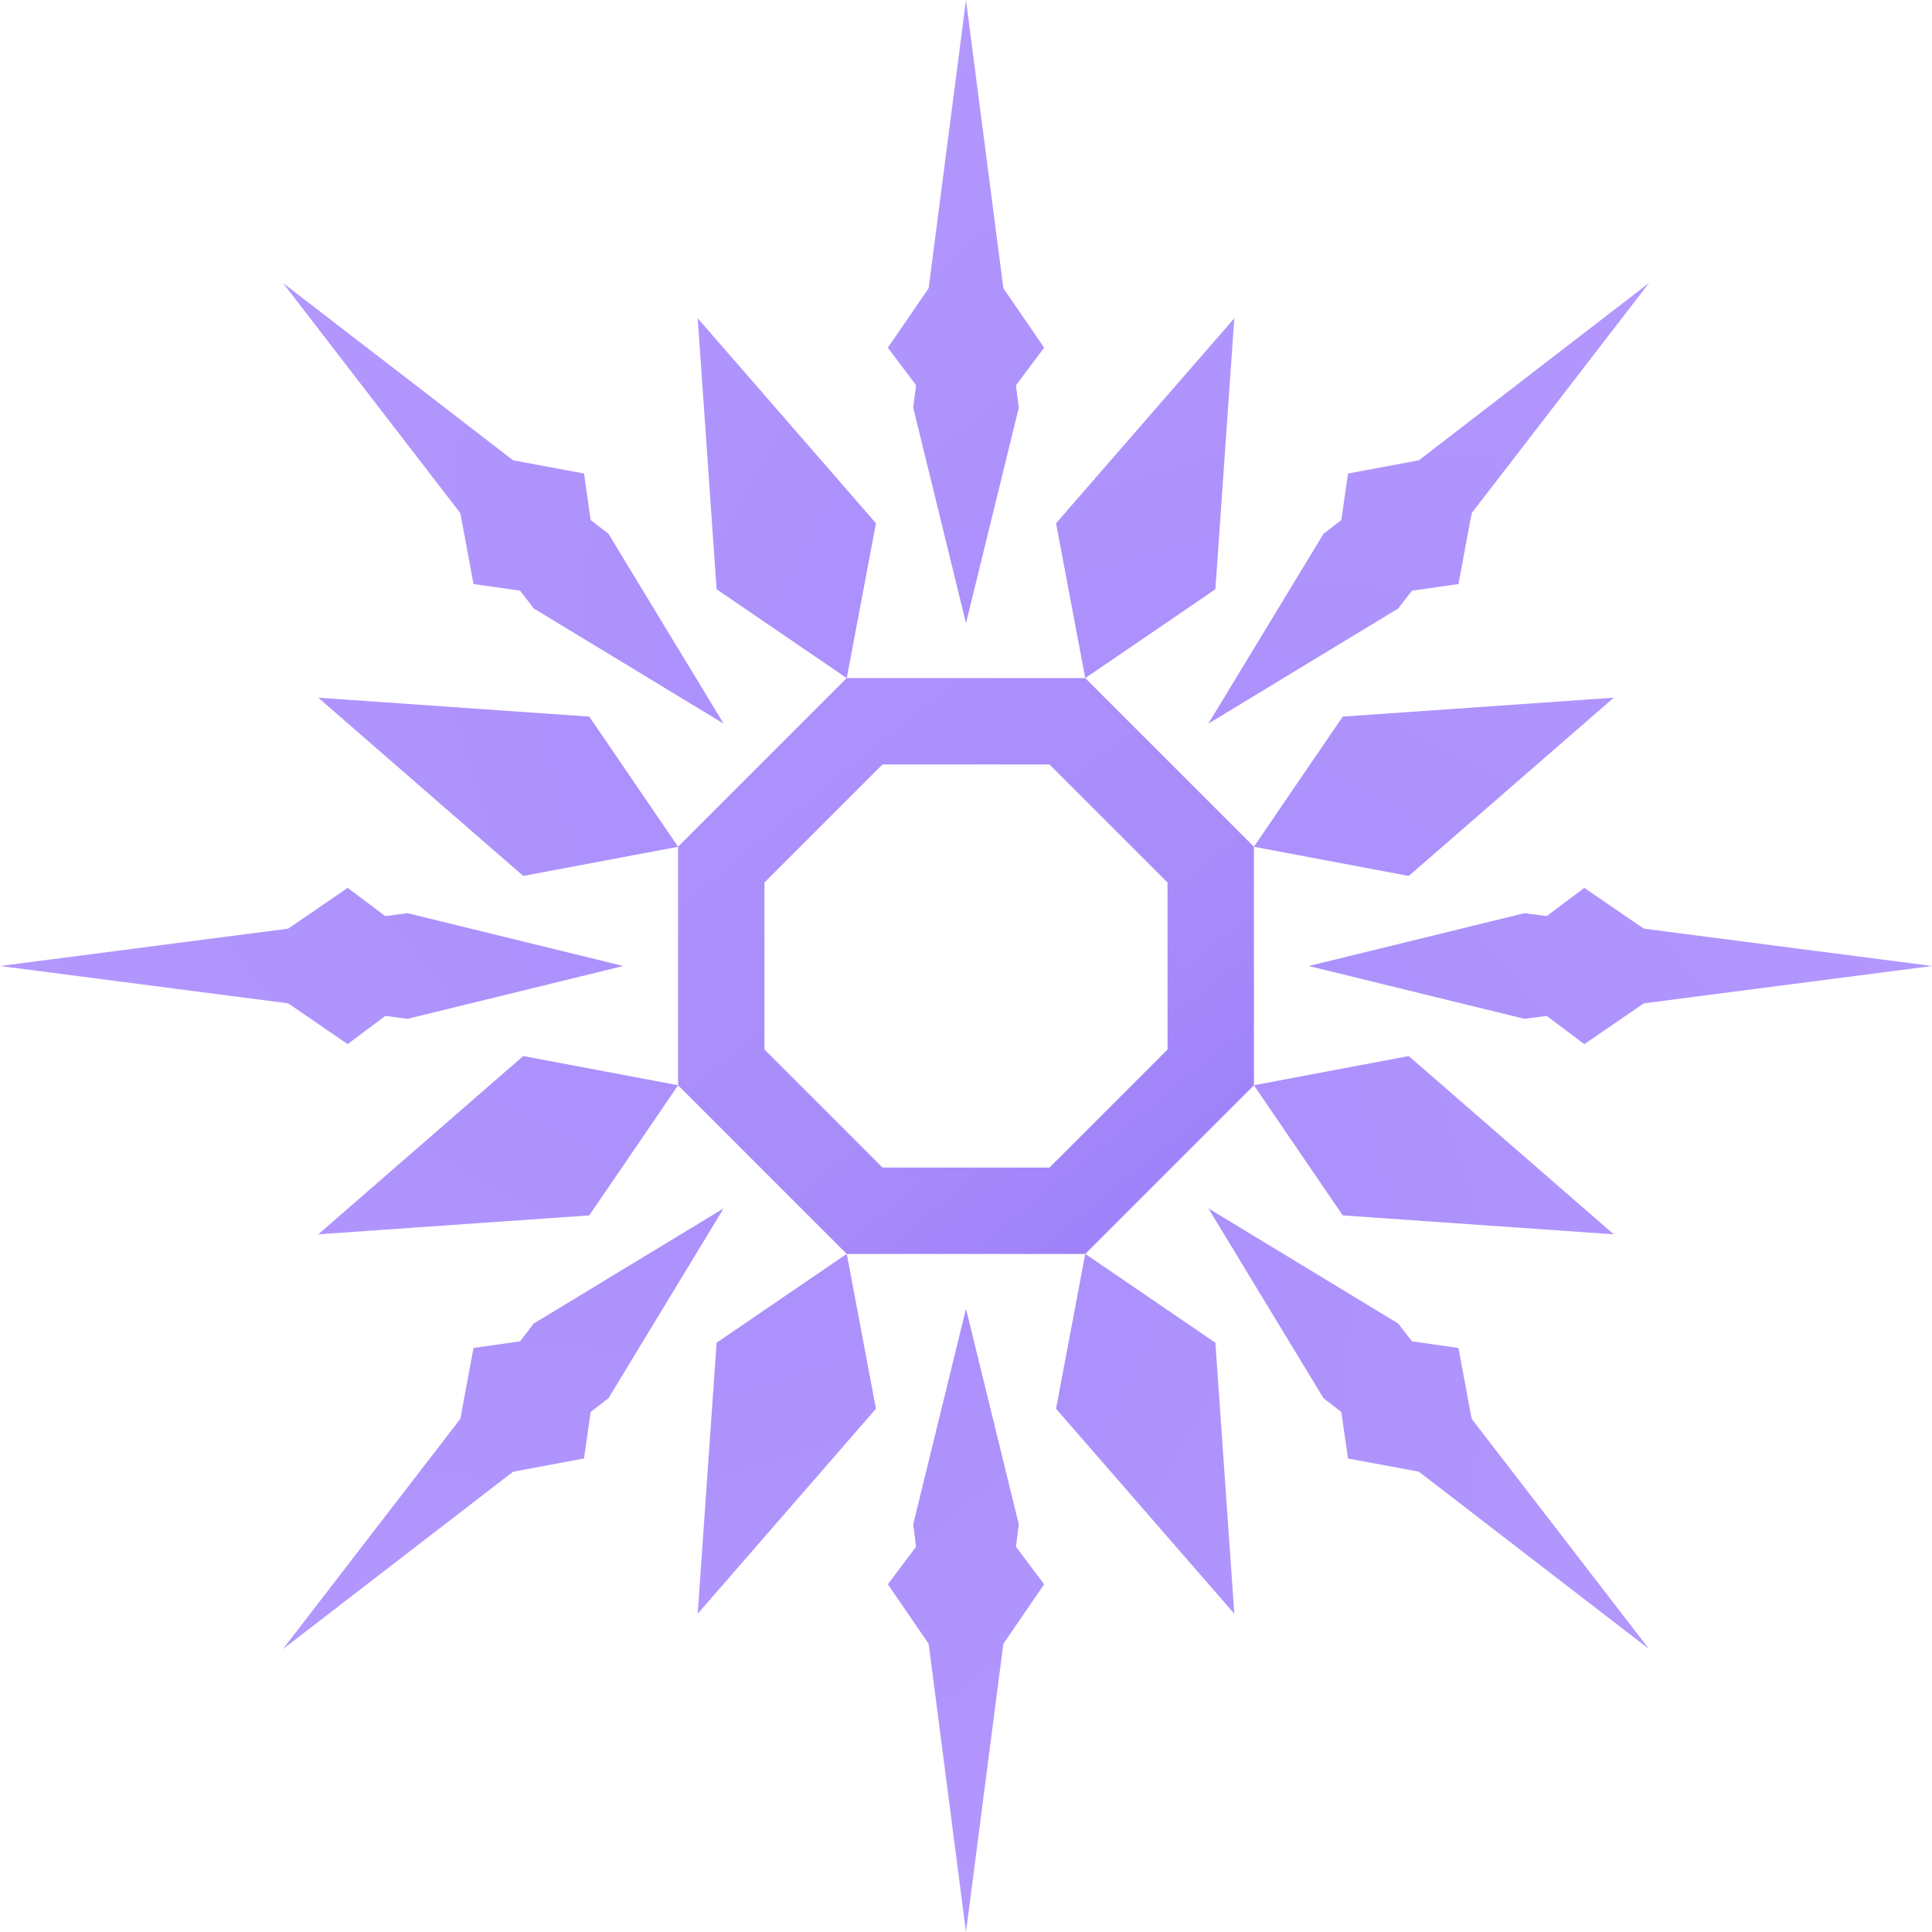
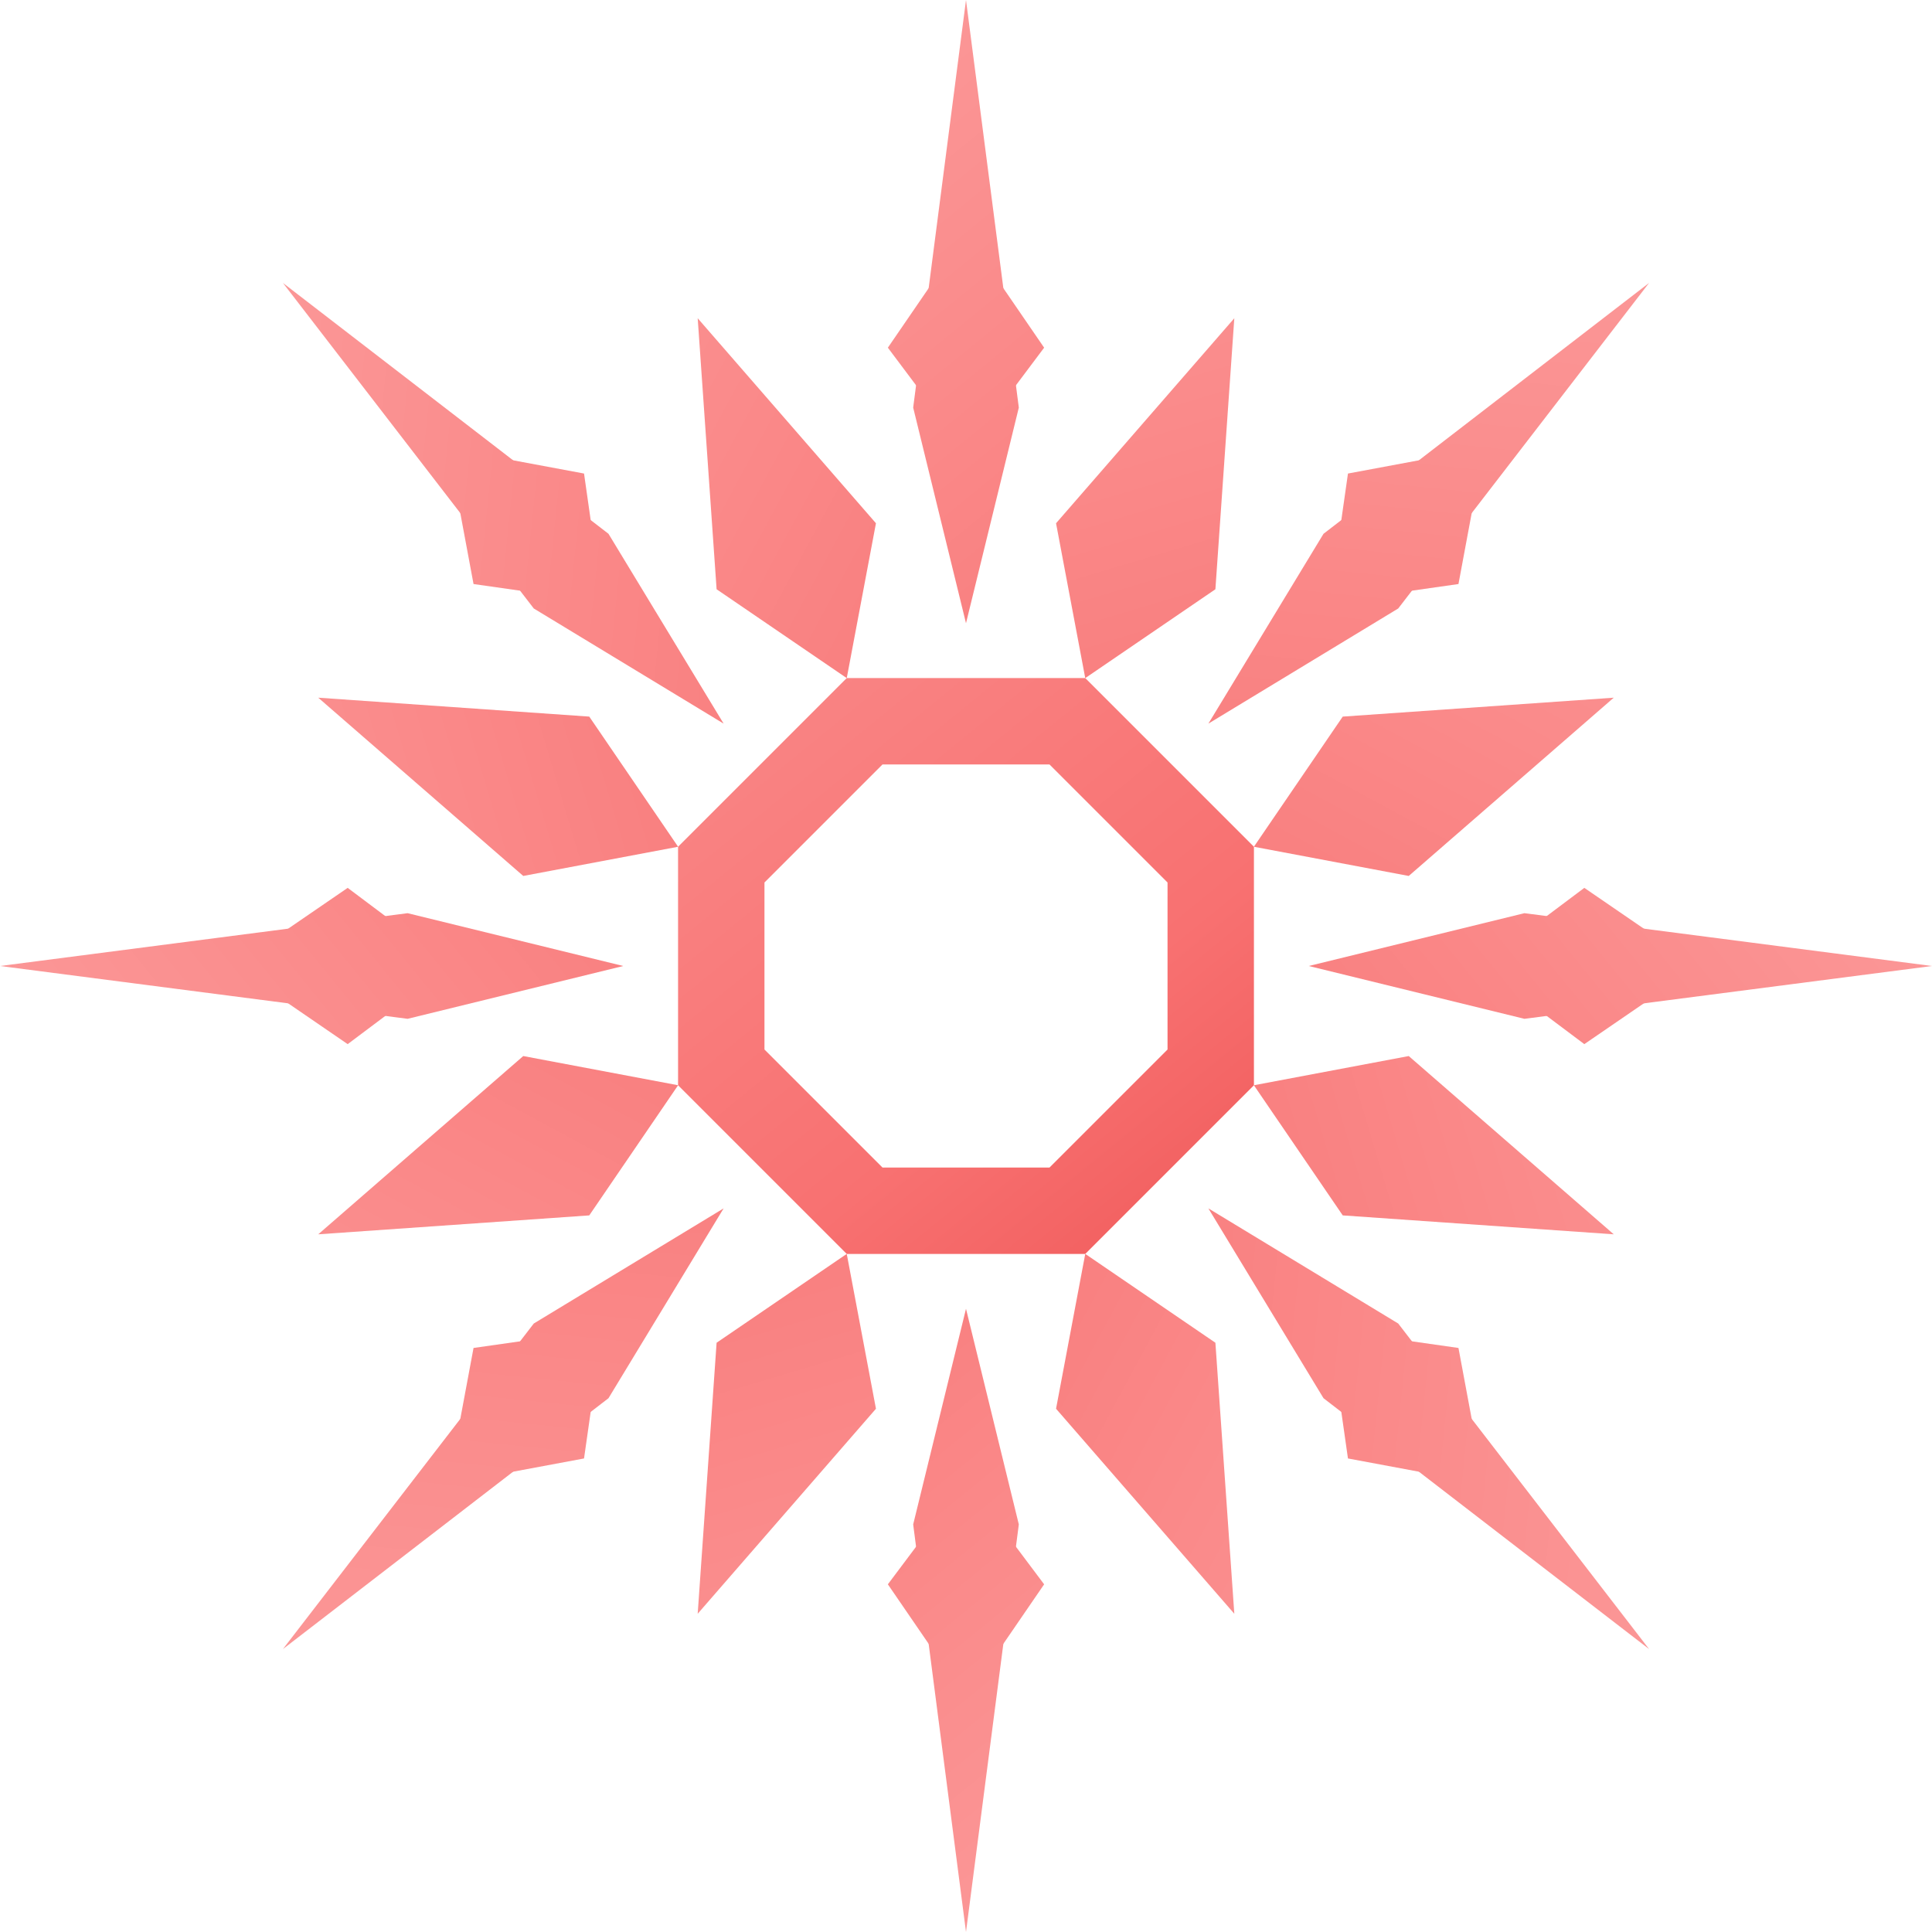
<svg xmlns="http://www.w3.org/2000/svg" viewBox="4 4 248 248" role="img" aria-label="Redline">
  <defs>
    <linearGradient id="flakeGrad" x1="40" y1="20" x2="216" y2="236" gradientUnits="userSpaceOnUse">
-       <stop offset="0" stop-color="#B79CFF" />
-       <stop offset="0.55" stop-color="#A78BFA" />
-       <stop offset="1" stop-color="#7C5CFC" />
+       <stop offset="0" stop-color="#FCA5A5" />
+       <stop offset="0.55" stop-color="#F87171" />
+       <stop offset="1" stop-color="#DC2626" />
    </linearGradient>
  </defs>
  <g fill="url(#flakeGrad)">
    <path d="M 143.31,91.04 L 164.96,112.69 L 164.96,143.31 L 143.31,164.96 L 112.69,164.96 L 91.04,143.31 L 91.04,112.69 L 112.69,91.04 Z M 117.28,102.13 L 102.13,117.28 L 102.13,138.72 L 117.28,153.87 L 138.72,153.87 L 153.87,138.72 L 153.87,117.28 L 138.72,102.13 Z" fill-rule="evenodd" />
    <g transform="rotate(22.5 128.0 128.0)">
      <path d="M 128.00,38.00 L 139.07,71.07 L 128.00,88.00 L 116.93,71.07 Z" />
    </g>
    <g transform="rotate(67.5 128.0 128.0)">
      <path d="M 128.00,38.00 L 139.07,71.07 L 128.00,88.00 L 116.93,71.07 Z" />
    </g>
    <g transform="rotate(112.5 128.0 128.0)">
      <path d="M 128.00,38.00 L 139.07,71.07 L 128.00,88.00 L 116.93,71.07 Z" />
    </g>
    <g transform="rotate(157.5 128.0 128.0)">
      <path d="M 128.00,38.00 L 139.07,71.07 L 128.00,88.00 L 116.93,71.07 Z" />
    </g>
    <g transform="rotate(202.5 128.0 128.0)">
      <path d="M 128.00,38.00 L 139.07,71.07 L 128.00,88.00 L 116.93,71.07 Z" />
    </g>
    <g transform="rotate(247.5 128.0 128.0)">
      <path d="M 128.00,38.00 L 139.07,71.07 L 128.00,88.00 L 116.93,71.07 Z" />
    </g>
    <g transform="rotate(292.5 128.0 128.0)">
      <path d="M 128.00,38.00 L 139.07,71.07 L 128.00,88.00 L 116.93,71.07 Z" />
    </g>
    <g transform="rotate(337.5 128.0 128.0)">
      <path d="M 128.00,38.00 L 139.07,71.07 L 128.00,88.00 L 116.93,71.07 Z" />
    </g>
    <g transform="rotate(0 128.0 128.0)">
      <path d="M 128.00,4.00 L 134.78,56.32 L 128.00,84.00 L 121.22,56.32 Z" />
      <path d="M 128.00,34.00 L 138.03,48.63 L 128.00,62.00 L 117.97,48.63 Z" />
    </g>
    <g transform="rotate(45 128.0 128.0)">
      <path d="M 128.00,4.00 L 134.78,56.32 L 128.00,84.00 L 121.22,56.32 Z" />
      <path d="M 128.00,34.00 L 138.03,48.63 L 128.00,62.00 L 117.97,48.63 Z" />
    </g>
    <g transform="rotate(90 128.0 128.0)">
      <path d="M 128.00,4.00 L 134.78,56.32 L 128.00,84.00 L 121.22,56.32 Z" />
      <path d="M 128.00,34.00 L 138.03,48.63 L 128.00,62.00 L 117.97,48.63 Z" />
    </g>
    <g transform="rotate(135 128.0 128.0)">
      <path d="M 128.00,4.00 L 134.78,56.32 L 128.00,84.00 L 121.22,56.32 Z" />
      <path d="M 128.00,34.00 L 138.03,48.63 L 128.00,62.00 L 117.97,48.63 Z" />
    </g>
    <g transform="rotate(180 128.0 128.0)">
      <path d="M 128.00,4.00 L 134.78,56.32 L 128.00,84.00 L 121.22,56.32 Z" />
      <path d="M 128.00,34.00 L 138.03,48.63 L 128.00,62.00 L 117.97,48.63 Z" />
    </g>
    <g transform="rotate(225 128.0 128.0)">
      <path d="M 128.00,4.00 L 134.78,56.32 L 128.00,84.00 L 121.22,56.32 Z" />
      <path d="M 128.00,34.00 L 138.03,48.63 L 128.00,62.00 L 117.97,48.63 Z" />
    </g>
    <g transform="rotate(270 128.0 128.0)">
      <path d="M 128.00,4.00 L 134.78,56.32 L 128.00,84.00 L 121.22,56.32 Z" />
      <path d="M 128.00,34.00 L 138.03,48.63 L 128.00,62.00 L 117.97,48.63 Z" />
    </g>
    <g transform="rotate(315 128.0 128.0)">
      <path d="M 128.00,4.00 L 134.78,56.32 L 128.00,84.00 L 121.22,56.32 Z" />
      <path d="M 128.00,34.00 L 138.03,48.63 L 128.00,62.00 L 117.97,48.63 Z" />
    </g>
  </g>
</svg>
